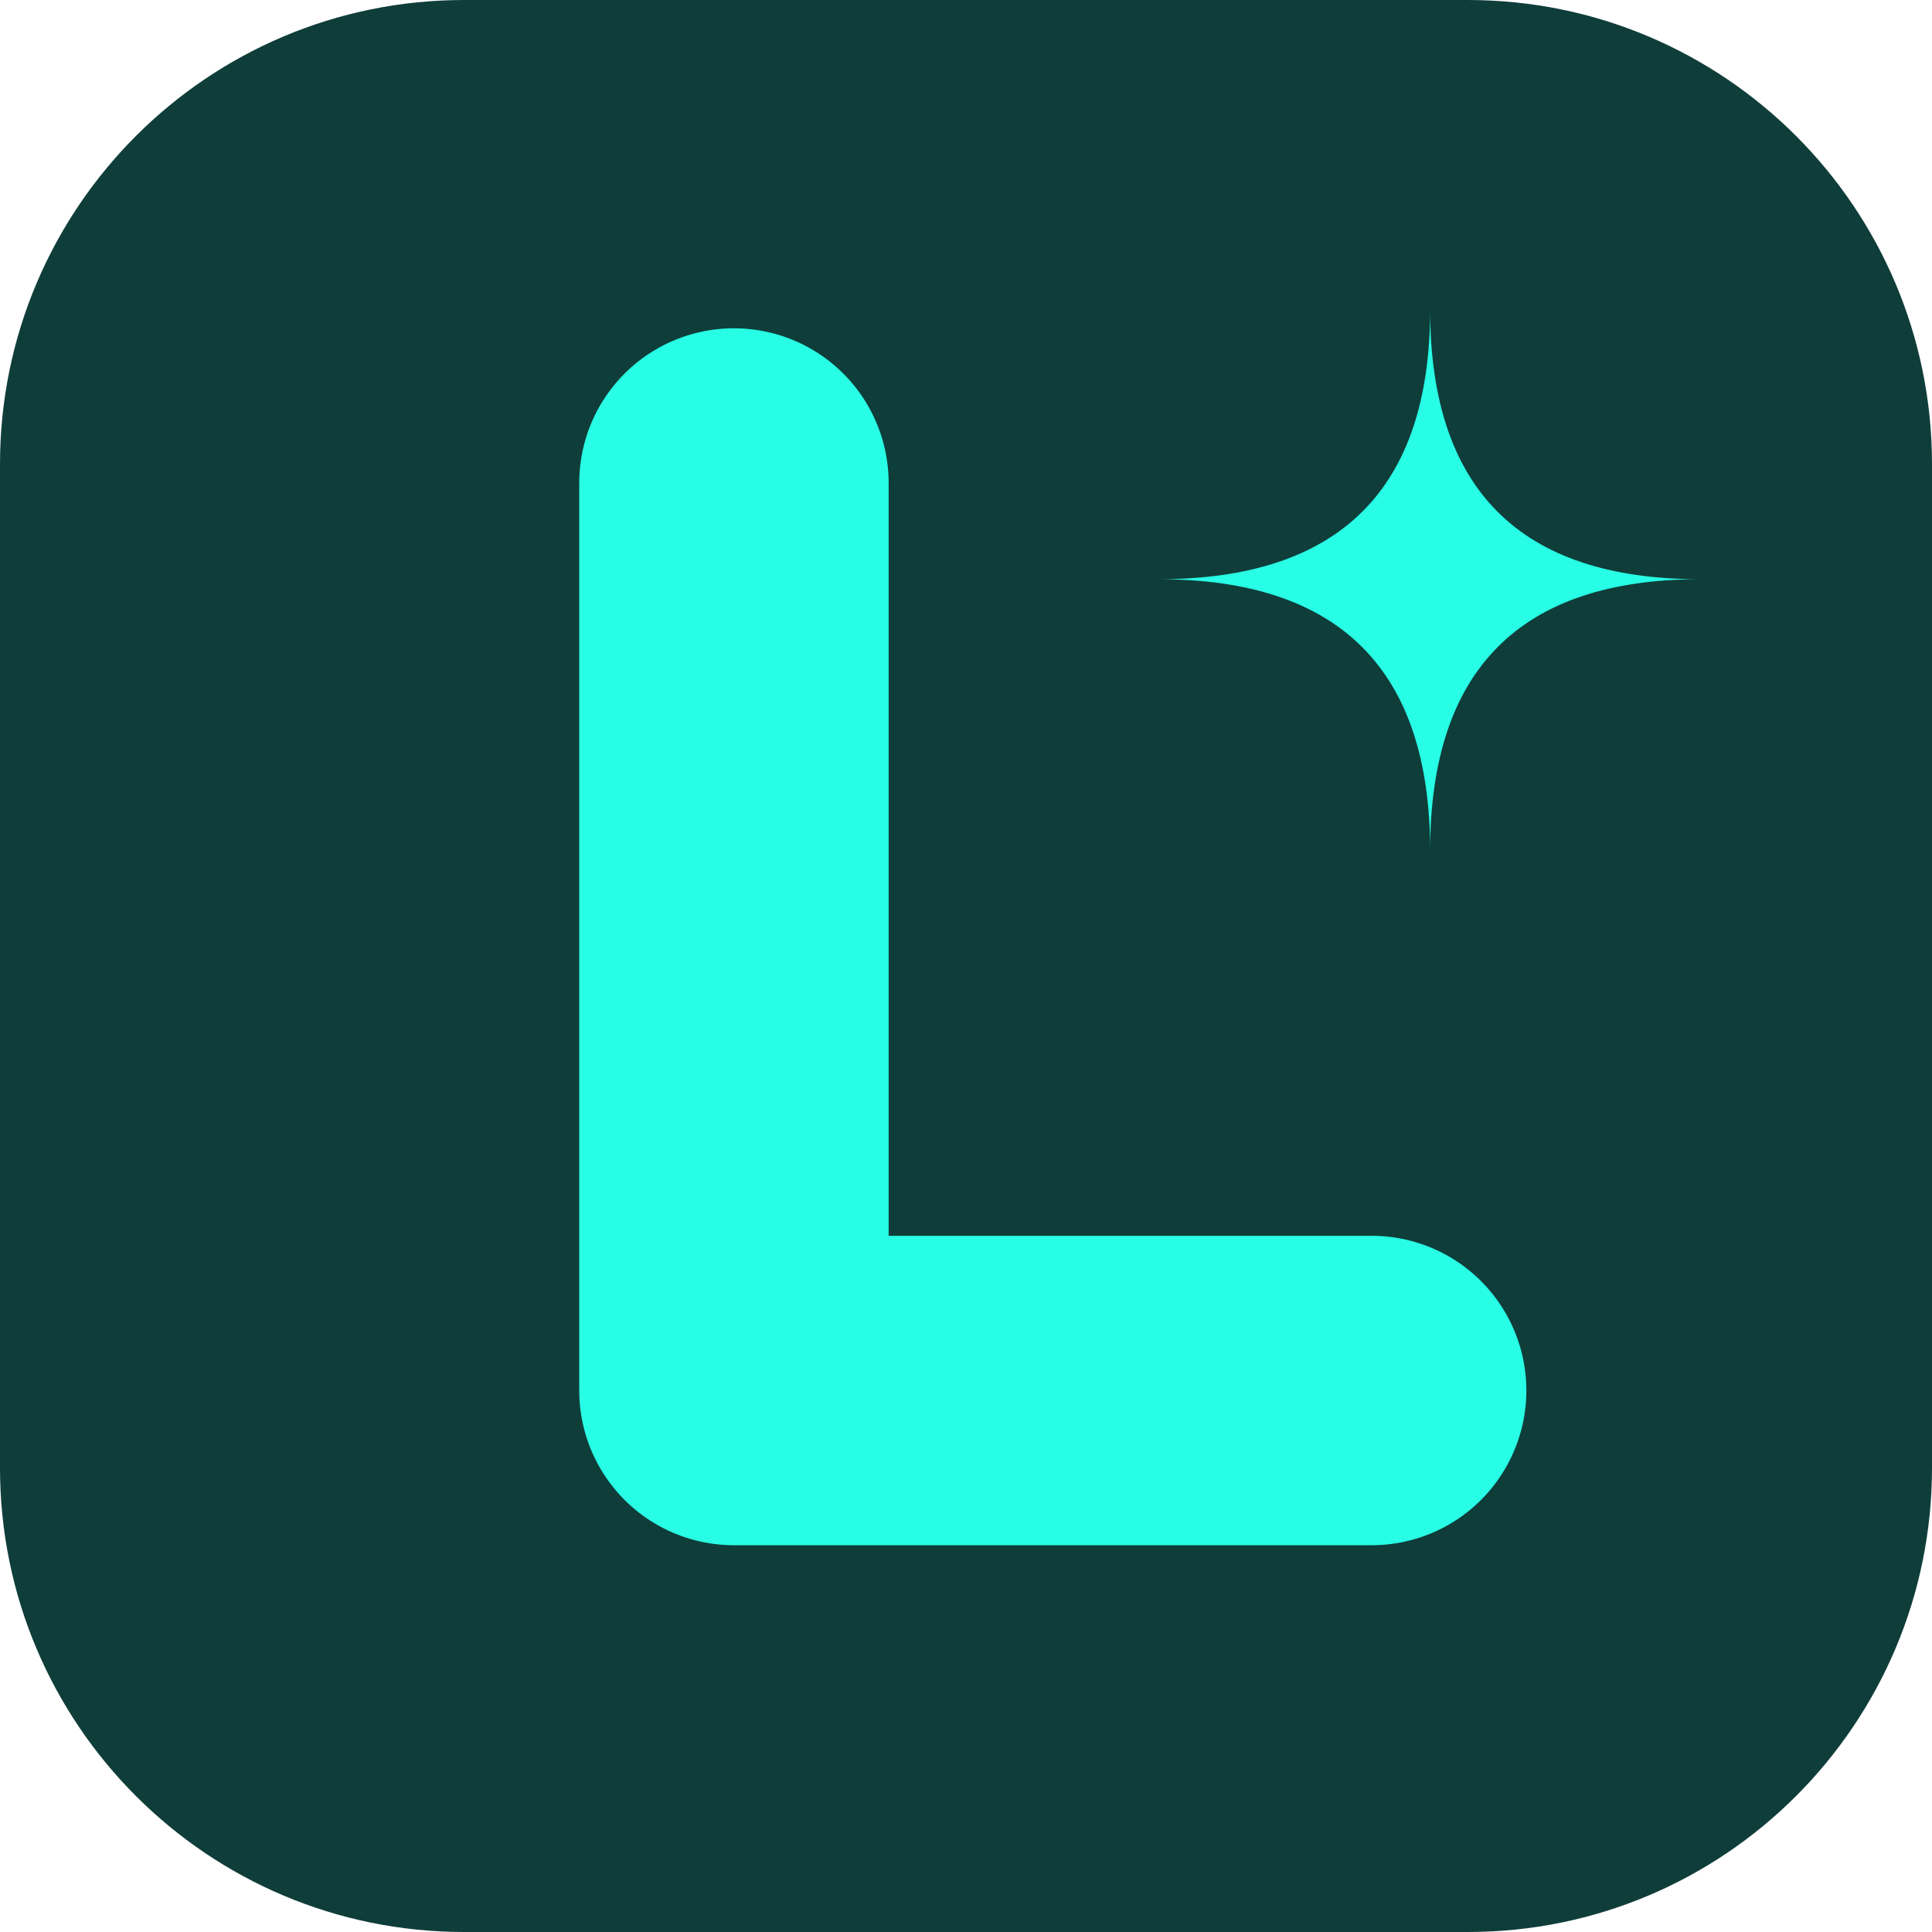
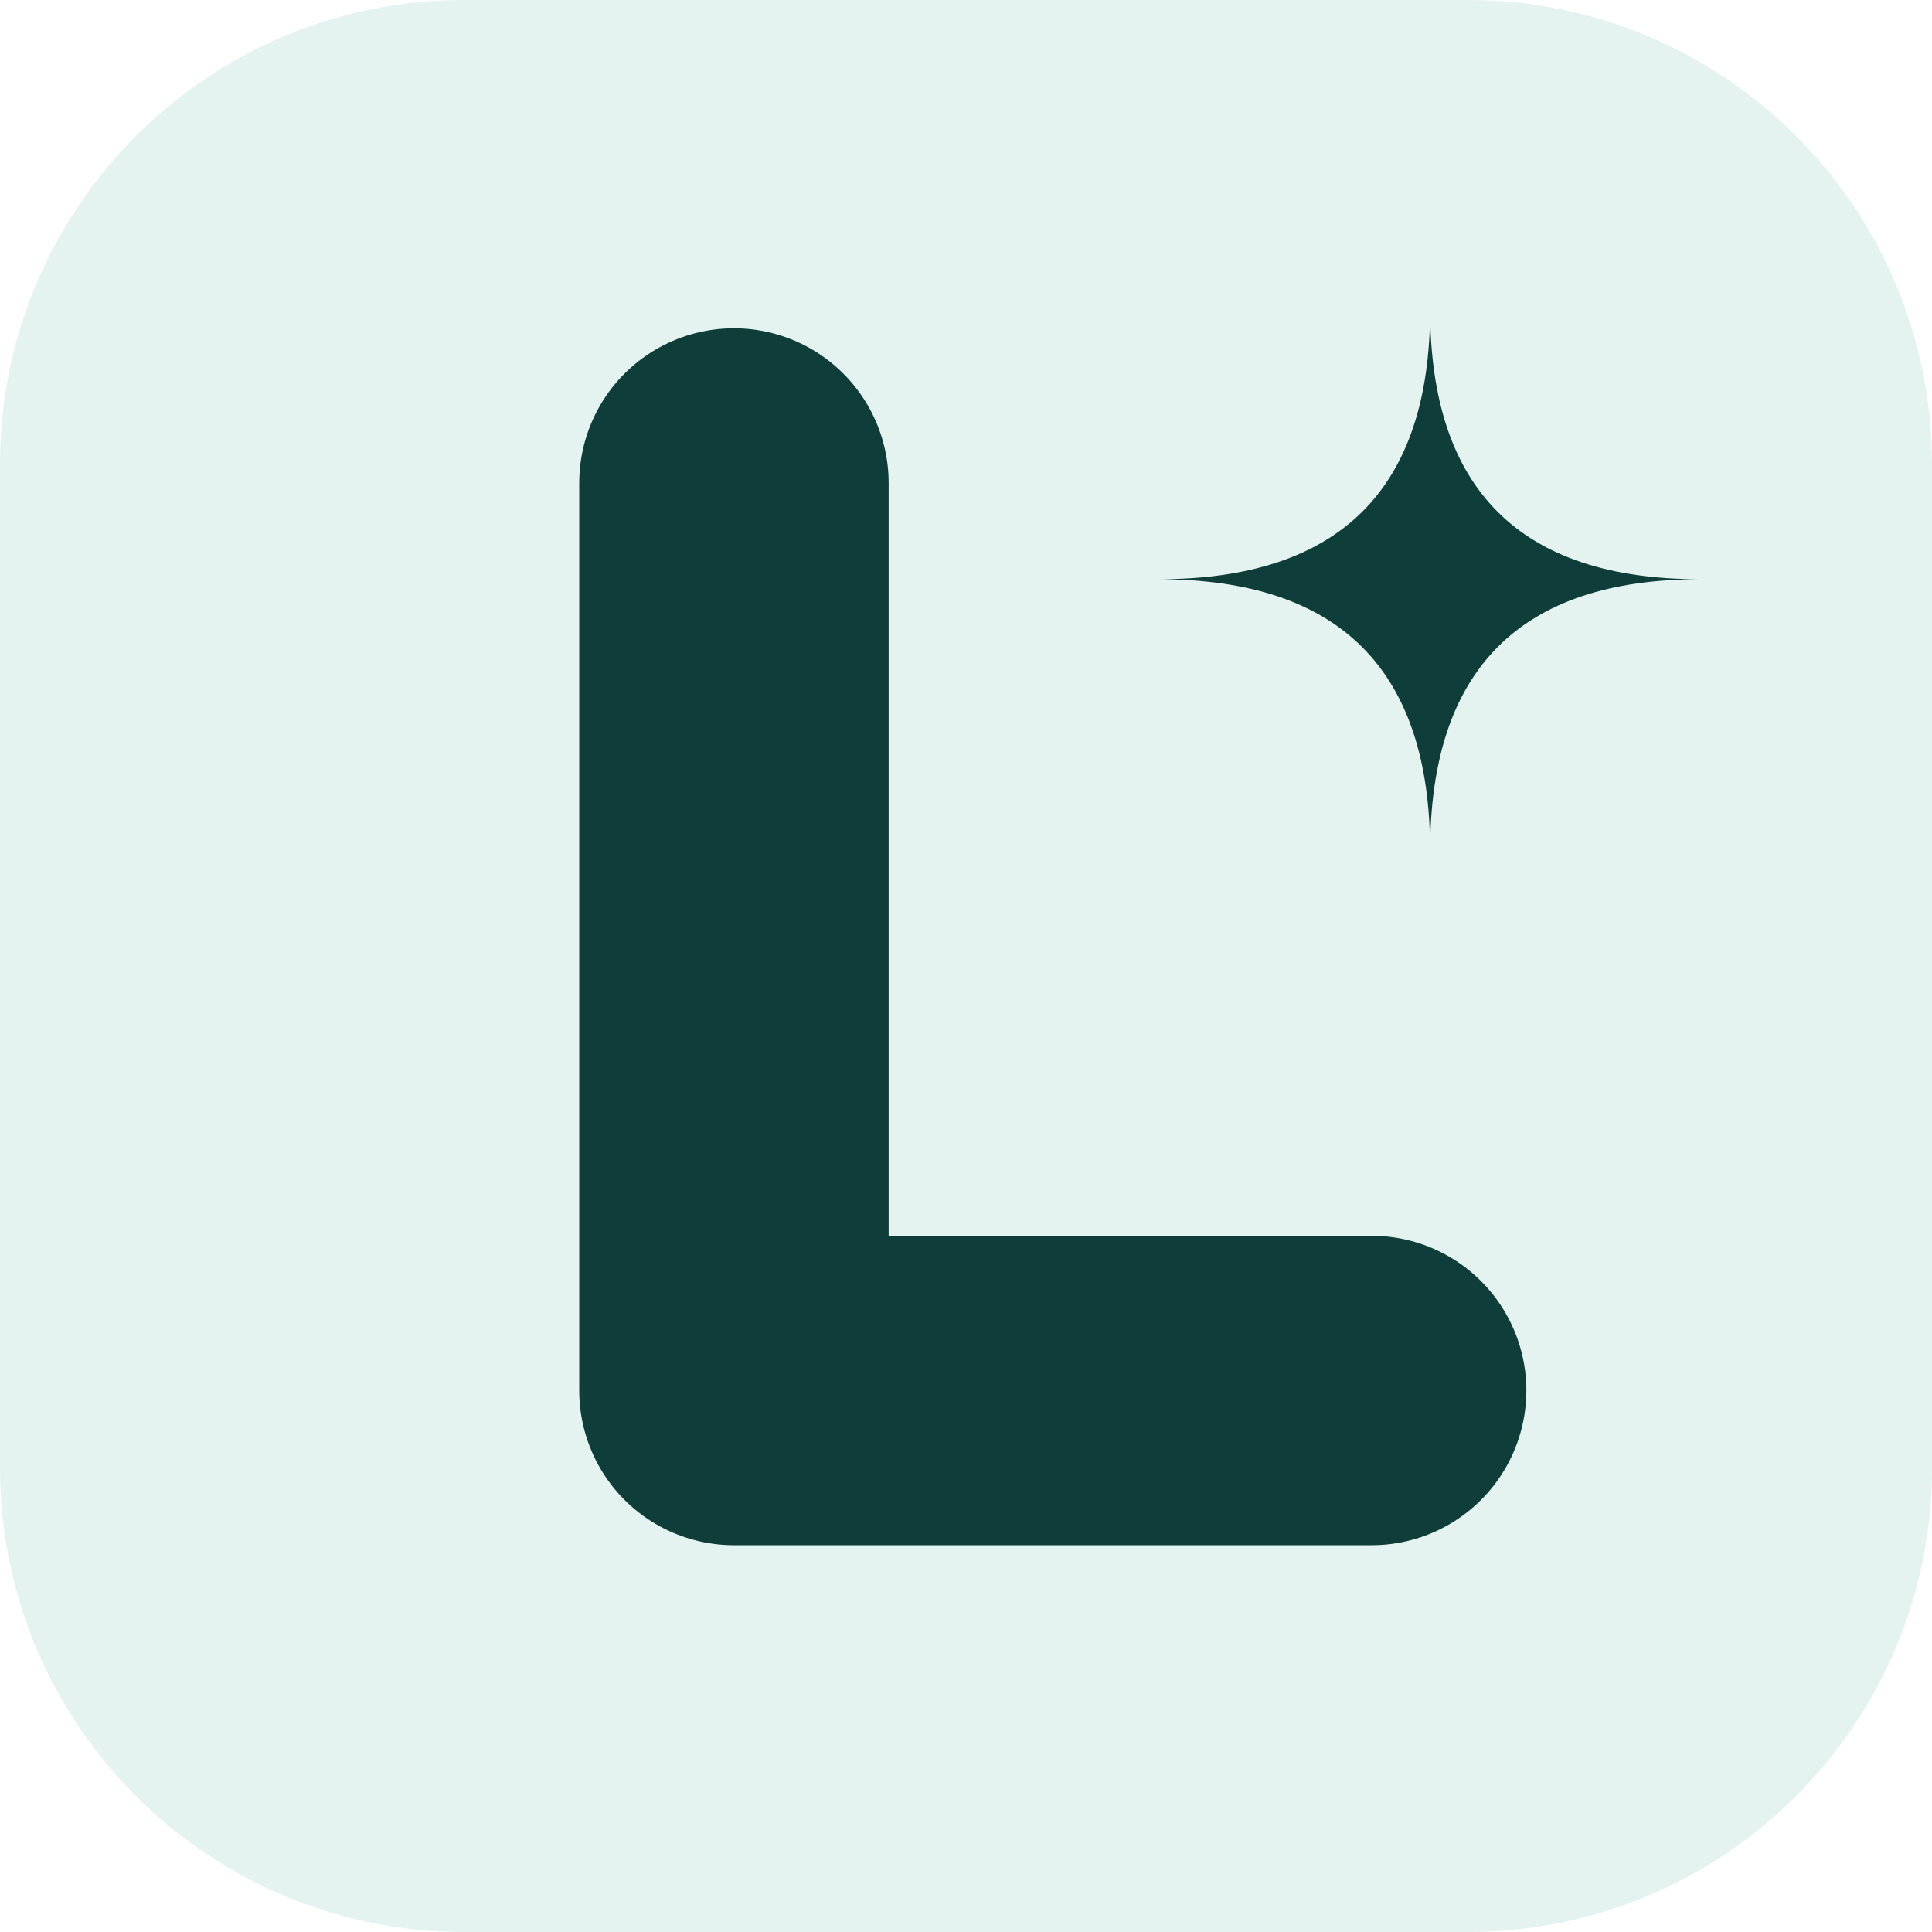
<svg xmlns="http://www.w3.org/2000/svg" viewBox="0 0 1024 1024" role="img" aria-labelledby="title">
-   <rect width="1024" height="1024" rx="246" fill="#0F3D3A" />
-   <polyline points="389,256 389,737 727,737" fill="none" stroke="#28FEE5" stroke-width="164" stroke-linecap="round" stroke-linejoin="round" />
-   <path d="M758 164 Q758 307 901 307 Q758 307 758 451 Q758 307 614 307 Q758 307 758 164 Z" fill="#28FEE5" />
+   <rect width="1024" height="1024" rx="246" fill="#E4F3EF" />
+   <polyline points="389,256 389,737 727,737" fill="none" stroke="#0F3D3A" stroke-width="164" stroke-linecap="round" stroke-linejoin="round" />
+   <path d="M758 164 Q758 307 901 307 Q758 307 758 451 Q758 307 614 307 Q758 307 758 164 Z" fill="#0F3D3A" />
</svg>
